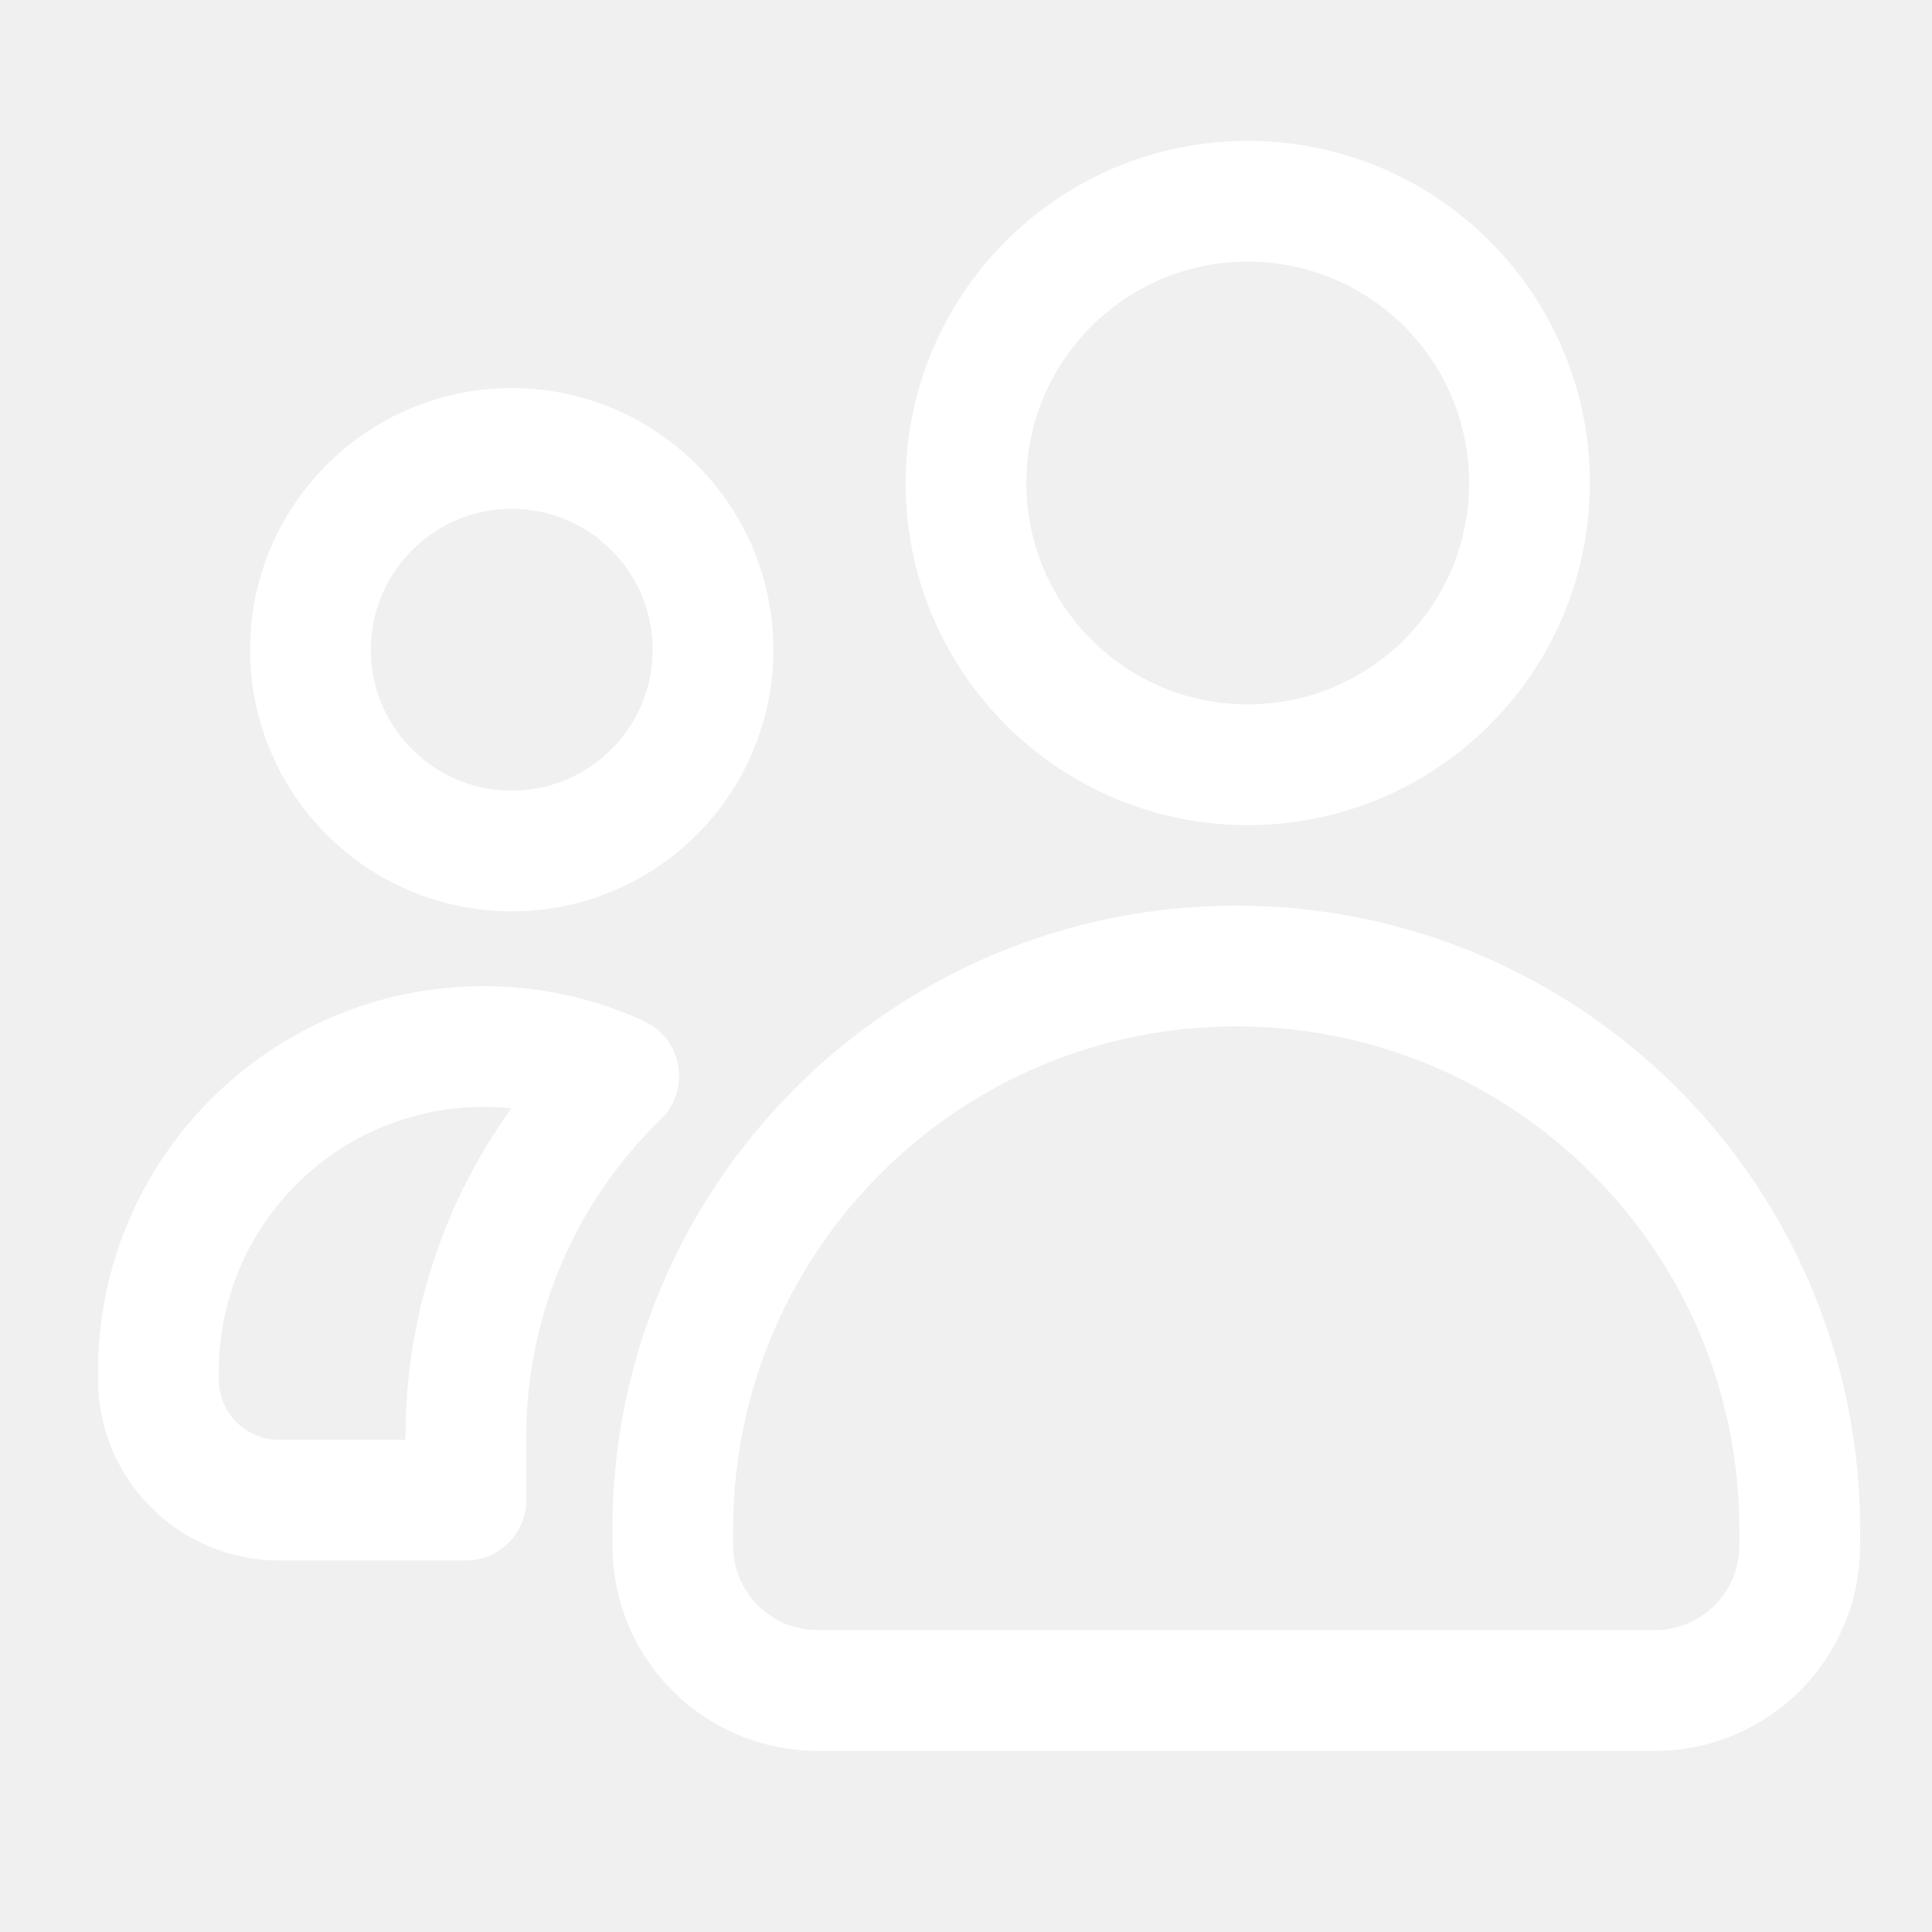
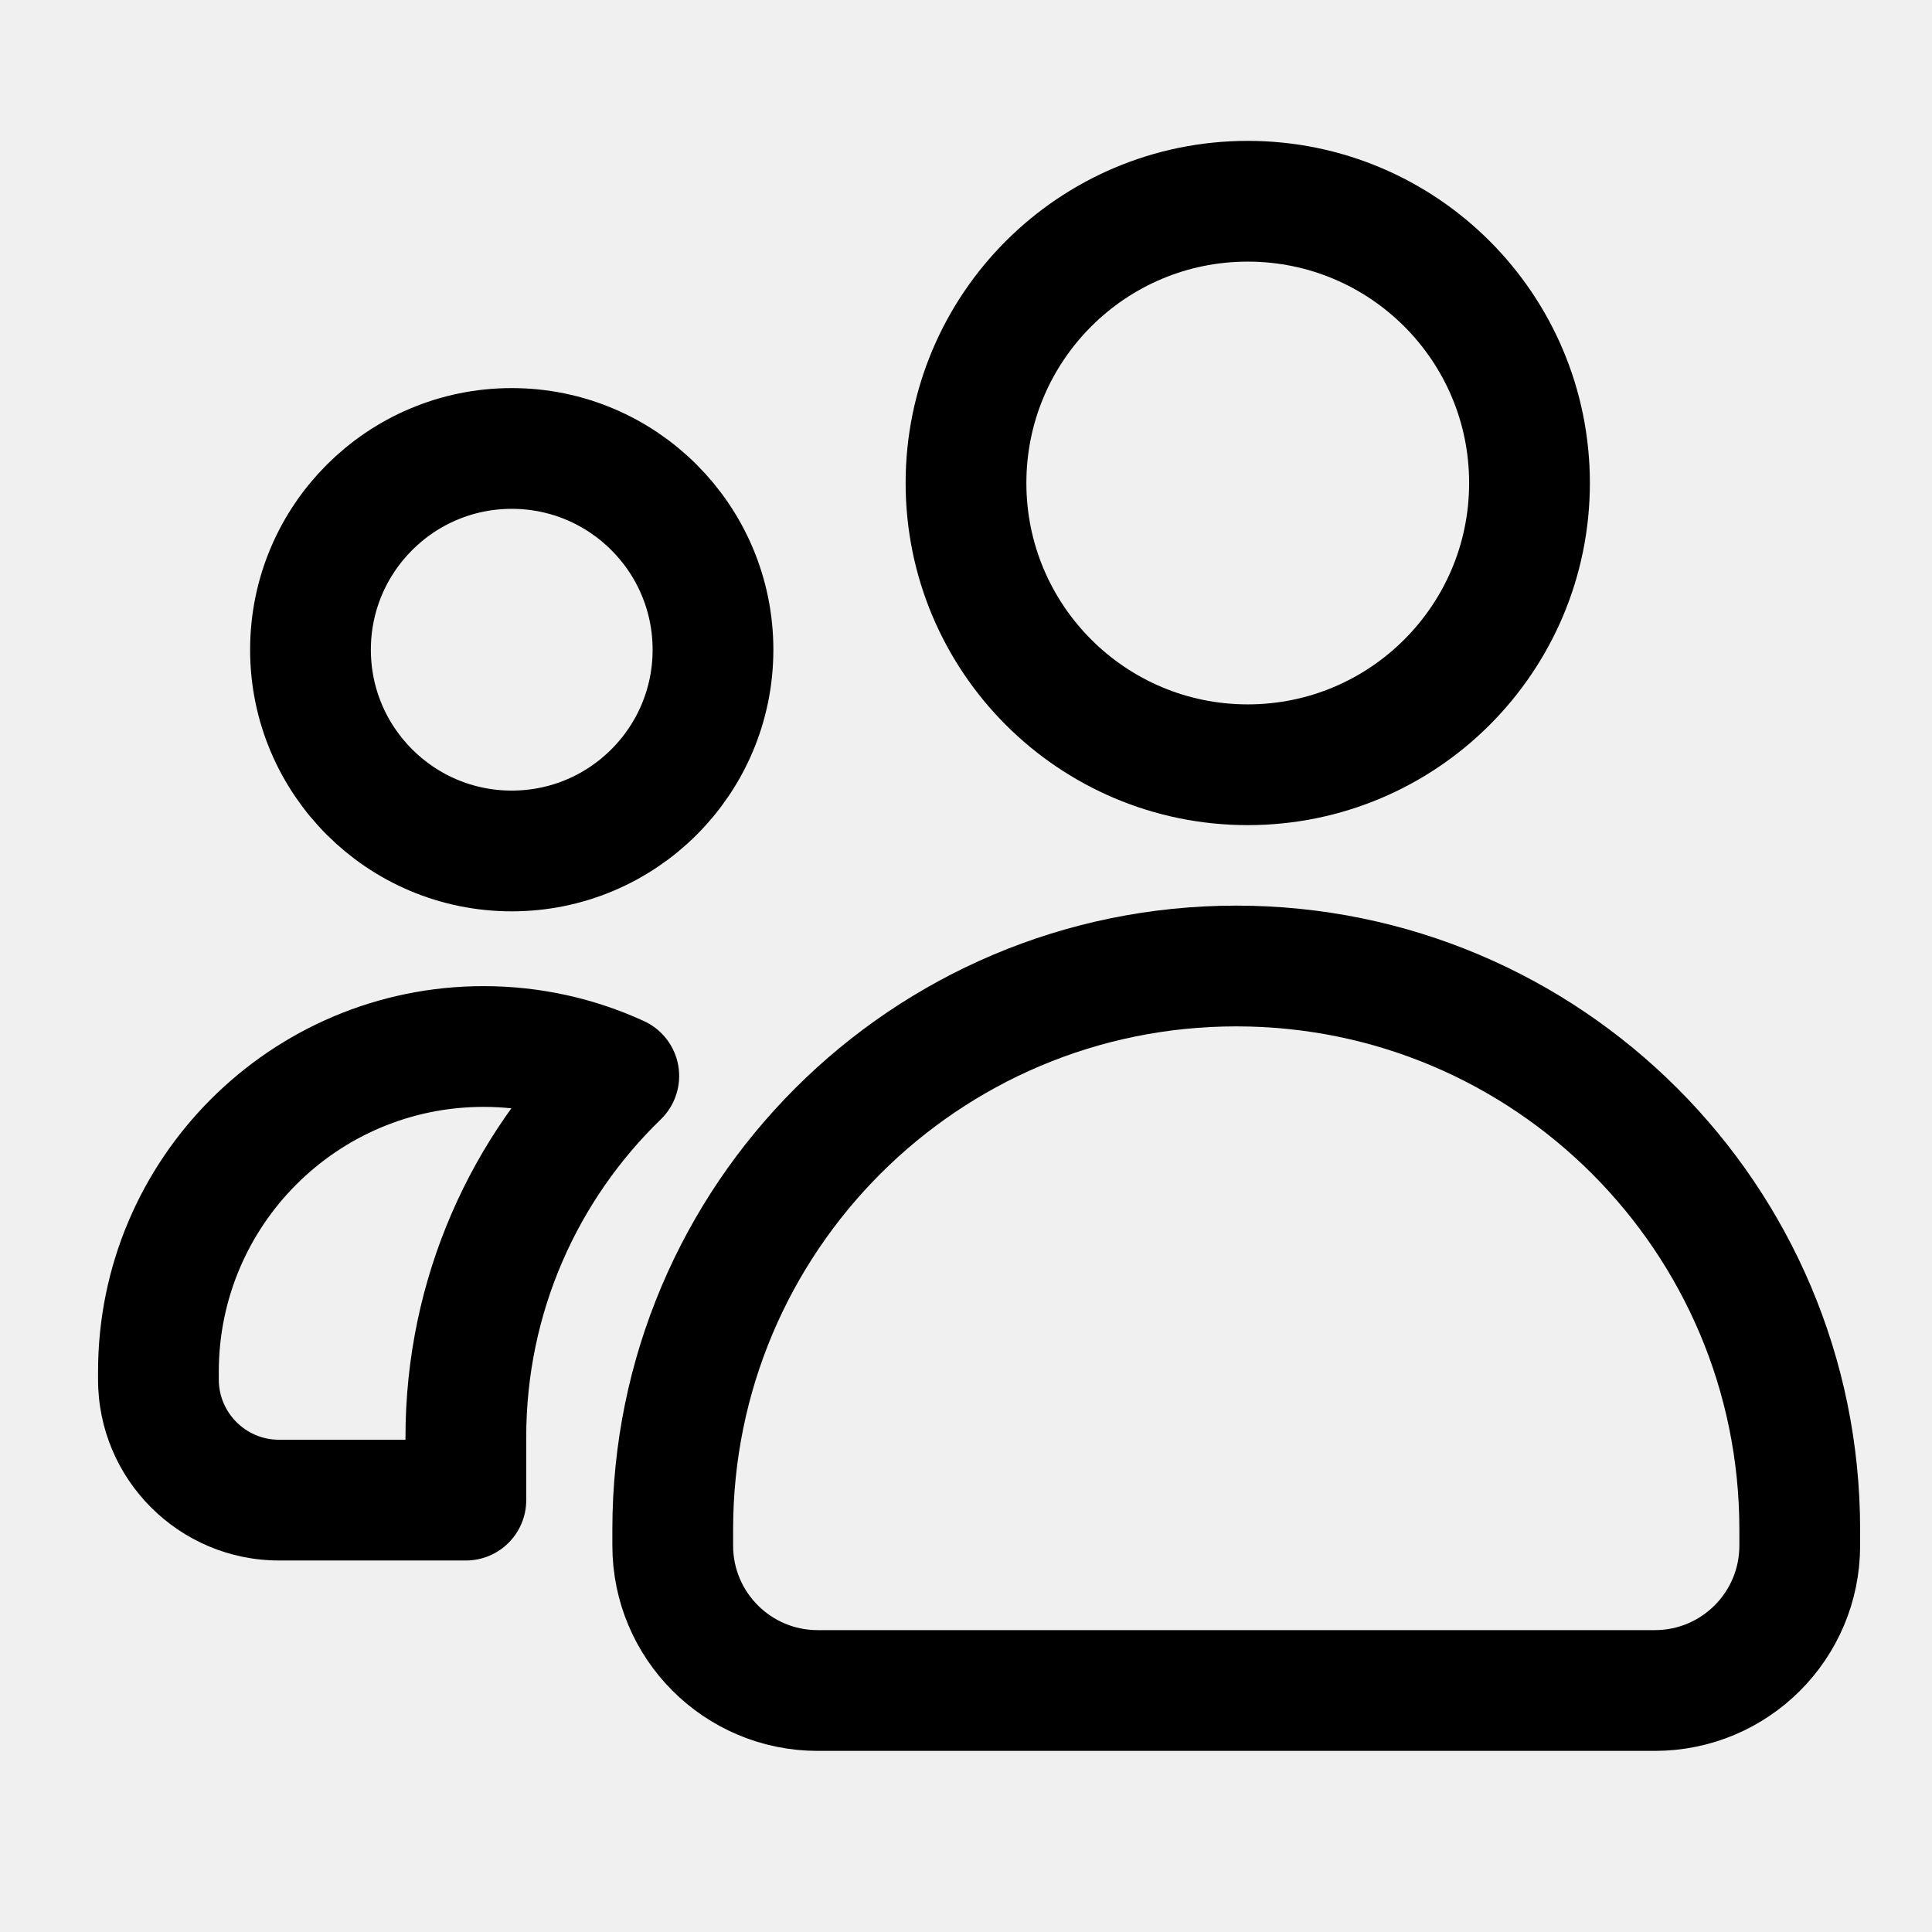
<svg xmlns="http://www.w3.org/2000/svg" width="24" height="24" viewBox="0 0 24 24" fill="none">
-   <path d="M6.007 13V12.25H6.007L6.007 13ZM7.687 13.366L8.209 13.905C8.387 13.732 8.468 13.483 8.426 13.239C8.384 12.995 8.224 12.787 7.999 12.684L7.687 13.366ZM5.787 17.849L5.037 17.849V17.849H5.787ZM5.787 18.635V19.385C6.202 19.385 6.537 19.049 6.537 18.635H5.787ZM3.466 18.635L3.466 19.385H3.466V18.635ZM1.968 17.137H1.218V17.137L1.968 17.137ZM1.968 17.039L1.218 17.039V17.039H1.968ZM6.007 13V13.75C6.496 13.75 6.958 13.857 7.375 14.048L7.687 13.366L7.999 12.684C7.393 12.406 6.718 12.25 6.007 12.25V13ZM7.687 13.366L7.165 12.828C5.854 14.097 5.038 15.878 5.037 17.849L5.787 17.849L6.537 17.849C6.538 16.301 7.177 14.904 8.209 13.905L7.687 13.366ZM5.787 17.849H5.037V18.635H5.787H6.537V17.849H5.787ZM5.787 18.635V17.885H3.466V18.635V19.385H5.787V18.635ZM3.466 18.635L3.466 17.885C3.053 17.885 2.718 17.549 2.718 17.137L1.968 17.137L1.218 17.137C1.218 18.378 2.225 19.384 3.466 19.385L3.466 18.635ZM1.968 17.137H2.718V17.039H1.968H1.218V17.137H1.968ZM1.968 17.039L2.718 17.039C2.718 15.223 4.191 13.75 6.007 13.75L6.007 13L6.007 12.25C3.363 12.251 1.218 14.395 1.218 17.039L1.968 17.039Z" fill="white" />
-   <path d="M8.857 8.071C8.857 9.452 7.738 10.571 6.357 10.571C4.977 10.571 3.857 9.452 3.857 8.071C3.857 6.691 4.977 5.571 6.357 5.571C7.738 5.571 8.857 6.691 8.857 8.071Z" stroke="white" stroke-width="1.5" />
-   <path d="M8.357 19C8.357 15.134 11.491 12 15.357 12C19.223 12 22.357 15.134 22.357 19V19.2C22.357 20.194 21.552 21 20.557 21H10.157C9.163 21 8.357 20.194 8.357 19.2V19Z" stroke="white" stroke-width="1.5" />
-   <path d="M19 6C19 7.933 17.433 9.5 15.5 9.5C13.567 9.5 12 7.933 12 6C12 4.067 13.567 2.5 15.5 2.5C17.433 2.5 19 4.067 19 6Z" stroke="white" stroke-width="1.5" />
+   <path d="M6.007 13V12.25H6.007L6.007 13ZM7.687 13.366L8.209 13.905C8.387 13.732 8.468 13.483 8.426 13.239C8.384 12.995 8.224 12.787 7.999 12.684L7.687 13.366ZM5.787 17.849L5.037 17.849V17.849H5.787ZM5.787 18.635V19.385C6.202 19.385 6.537 19.049 6.537 18.635H5.787ZM3.466 18.635L3.466 19.385H3.466V18.635ZM1.968 17.137H1.218V17.137L1.968 17.137ZM1.968 17.039L1.218 17.039V17.039H1.968ZM6.007 13V13.75C6.496 13.75 6.958 13.857 7.375 14.048L7.687 13.366L7.999 12.684C7.393 12.406 6.718 12.25 6.007 12.25V13ZM7.687 13.366L7.165 12.828C5.854 14.097 5.038 15.878 5.037 17.849L5.787 17.849L6.537 17.849C6.538 16.301 7.177 14.904 8.209 13.905L7.687 13.366ZM5.787 17.849H5.037V18.635H5.787H6.537V17.849H5.787ZM5.787 18.635V17.885H3.466V18.635V19.385H5.787V18.635ZM3.466 18.635L3.466 17.885C3.053 17.885 2.718 17.549 2.718 17.137L1.968 17.137L1.218 17.137C1.218 18.378 2.225 19.384 3.466 19.385L3.466 18.635ZM1.968 17.137H2.718V17.039H1.968H1.218V17.137H1.968ZM1.968 17.039L2.718 17.039C2.718 15.223 4.191 13.75 6.007 13.75L6.007 13L6.007 12.25C3.363 12.251 1.218 14.395 1.218 17.039L1.968 17.039Z" fill="black" />
+   <path d="M8.857 8.071C8.857 9.452 7.738 10.571 6.357 10.571C4.977 10.571 3.857 9.452 3.857 8.071C3.857 6.691 4.977 5.571 6.357 5.571C7.738 5.571 8.857 6.691 8.857 8.071Z" stroke="black" stroke-width="1.5" />
+   <path d="M8.357 19C8.357 15.134 11.491 12 15.357 12C19.223 12 22.357 15.134 22.357 19V19.2C22.357 20.194 21.552 21 20.557 21H10.157C9.163 21 8.357 20.194 8.357 19.2V19Z" stroke="black" stroke-width="1.5" />
+   <path d="M19 6C19 7.933 17.433 9.5 15.5 9.5C13.567 9.5 12 7.933 12 6C12 4.067 13.567 2.5 15.5 2.5C17.433 2.5 19 4.067 19 6Z" stroke="black" stroke-width="1.5" />
</svg>
